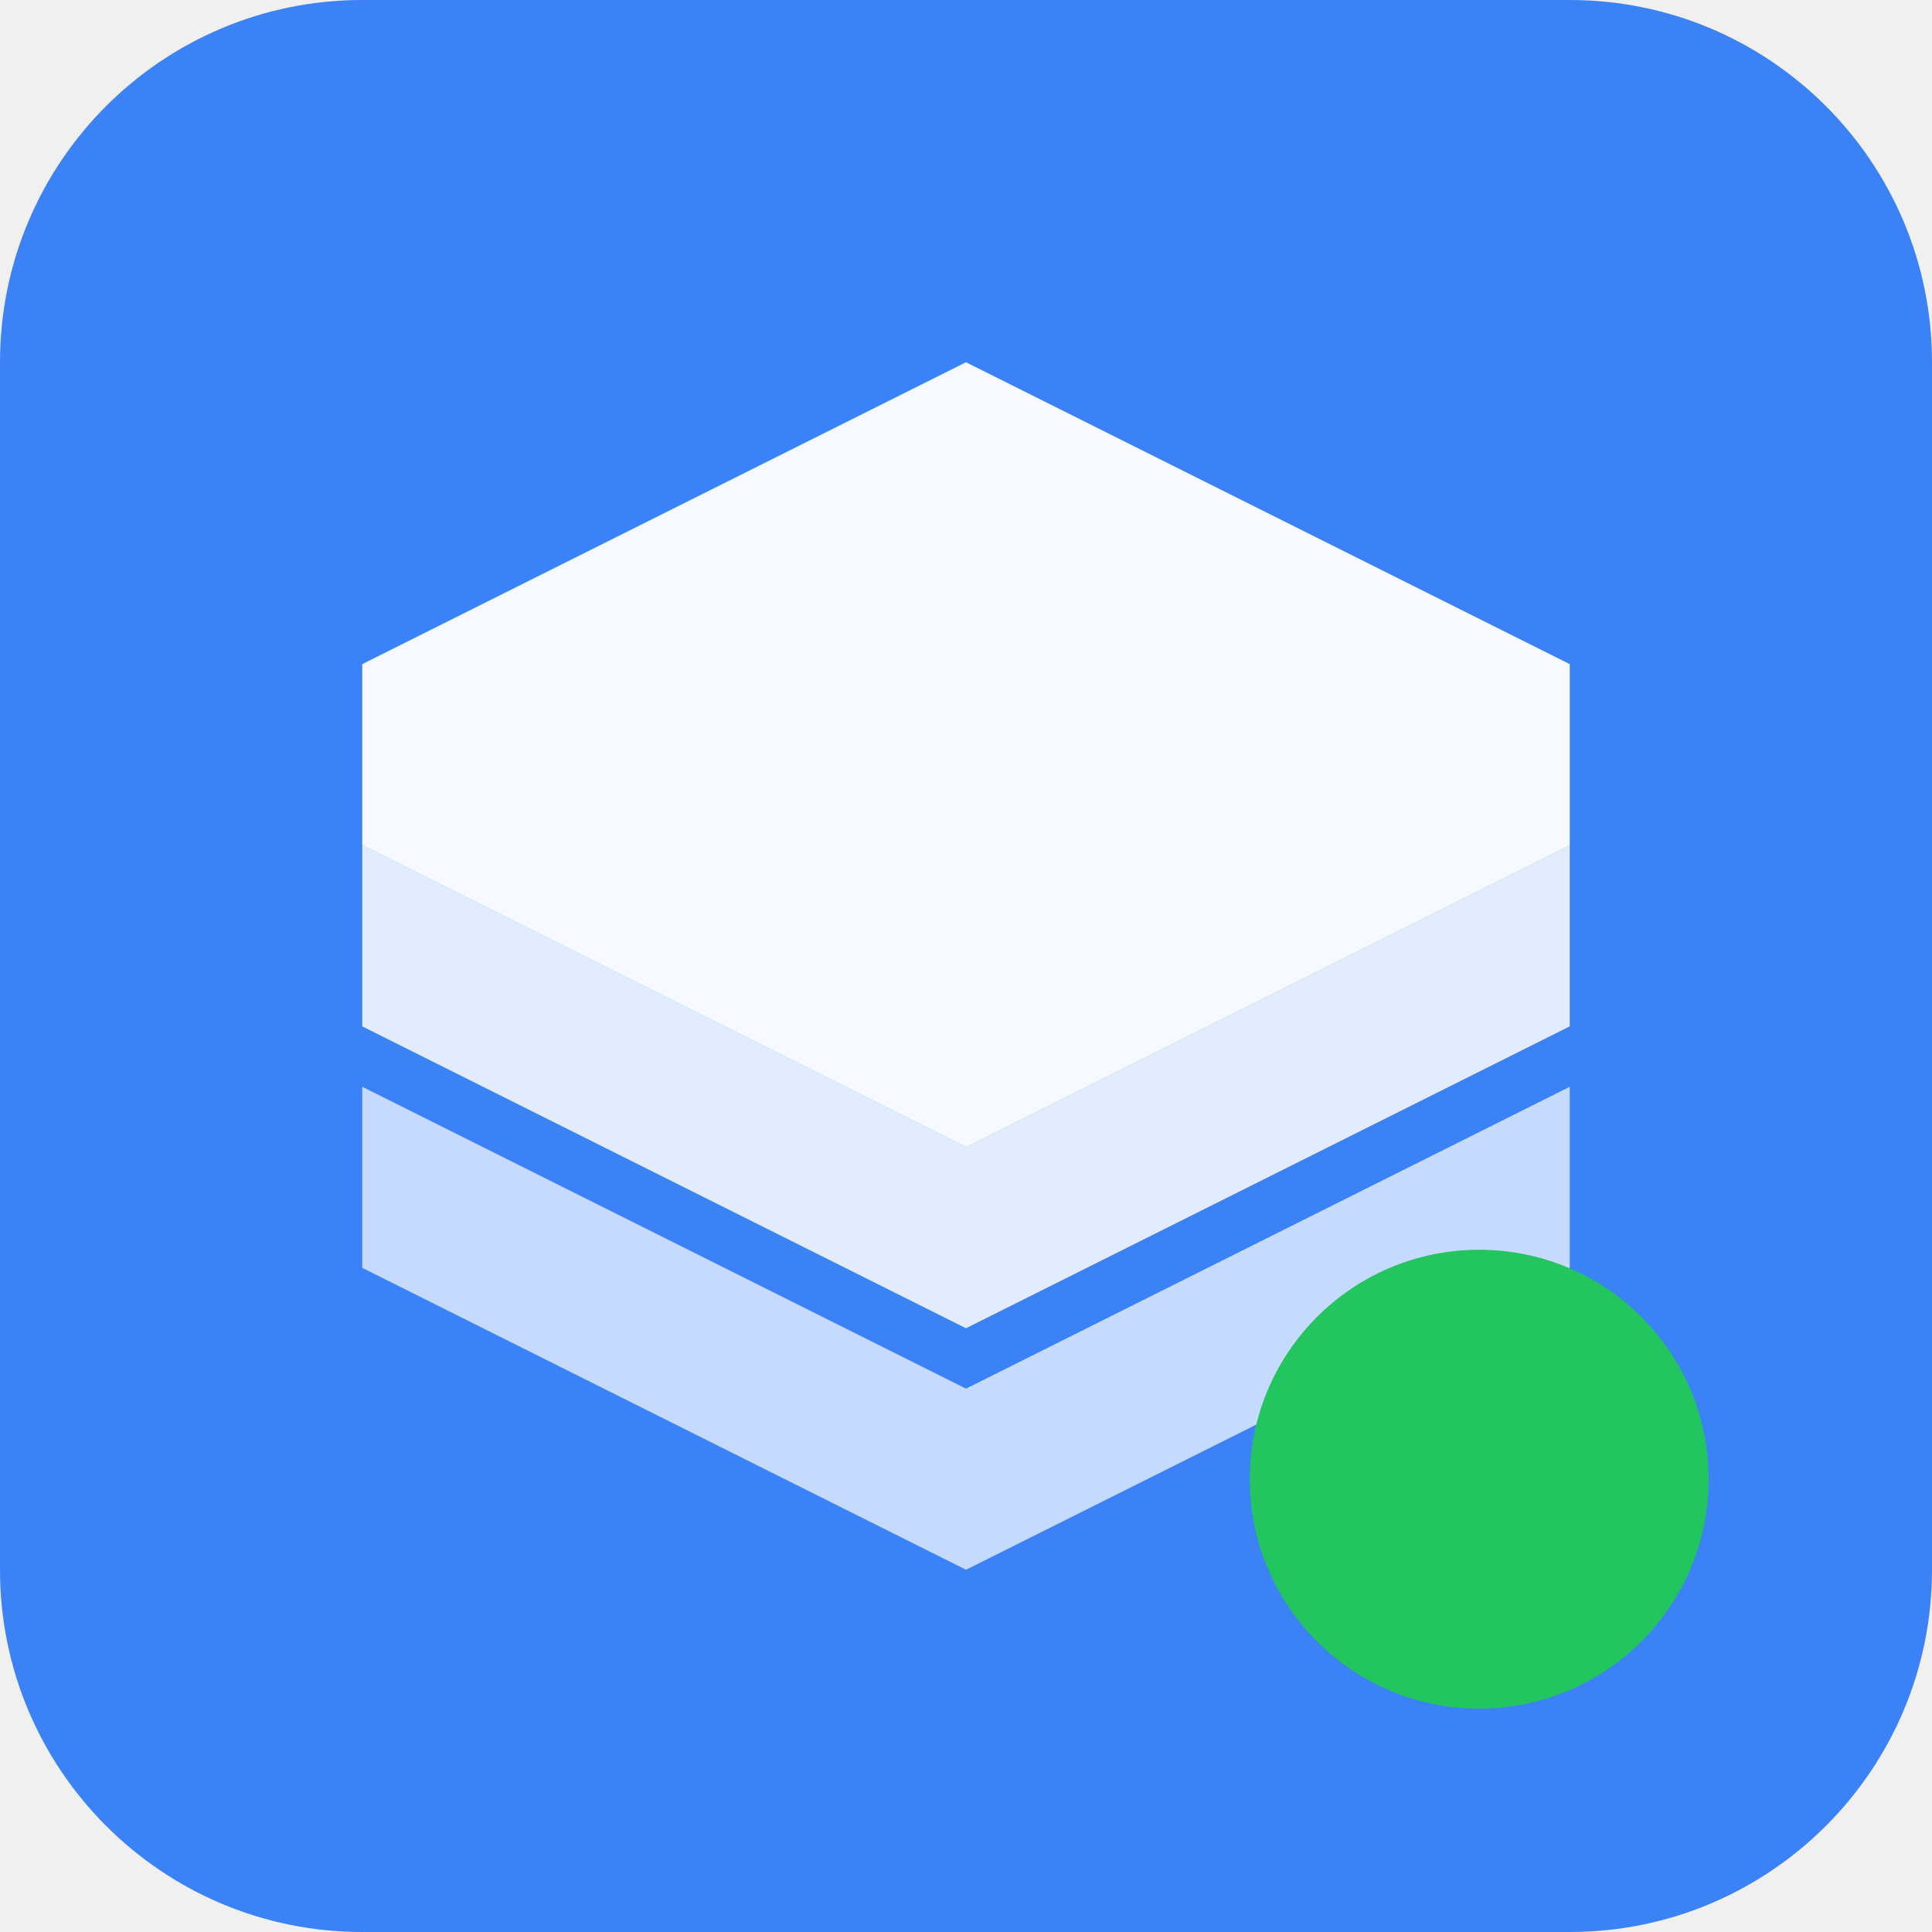
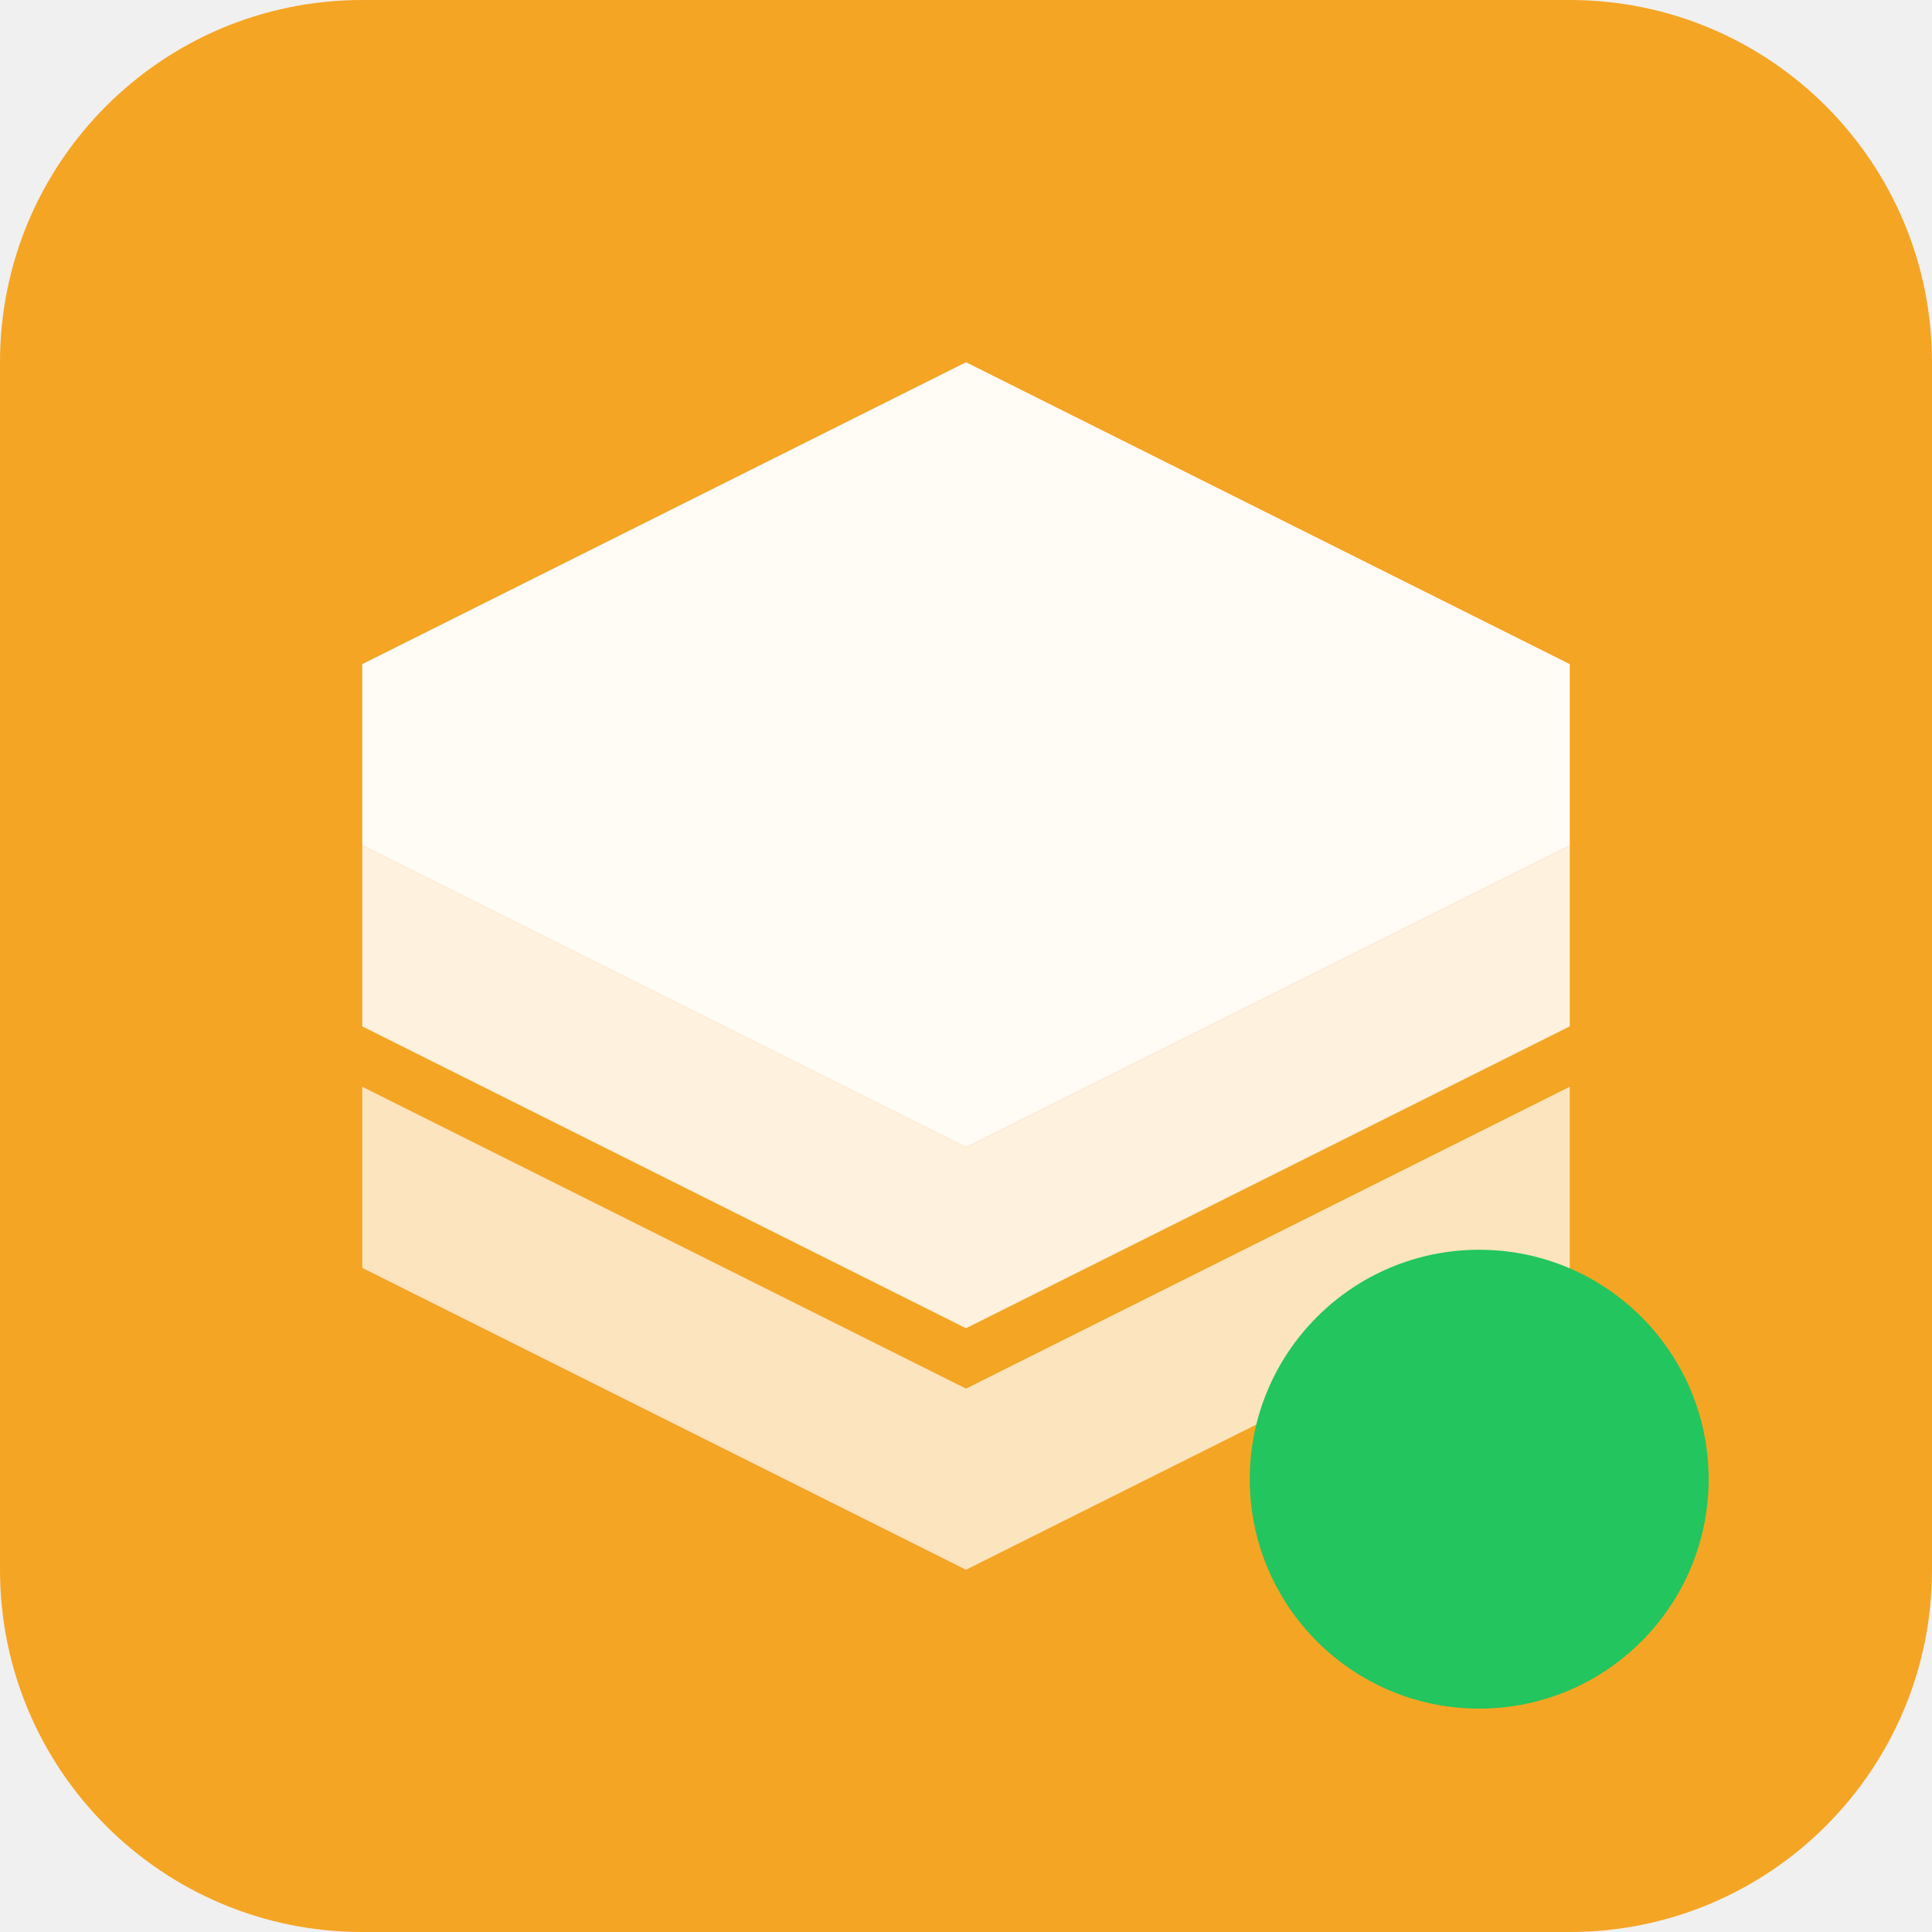
<svg xmlns="http://www.w3.org/2000/svg" viewBox="0 0 32 32" fill="none">
-   <rect width="32" height="32" rx="6" fill="#3b82f6" />
+   <rect width="32" height="32" rx="6" fill="#f5a524" />
  <path d="M16 6L6 11v3l10 5 10-5v-3L16 6z" fill="white" fill-opacity="0.95" />
  <path d="M6 14l10 5 10-5v3l-10 5-10-5v-3z" fill="white" fill-opacity="0.85" />
  <path d="M6 18l10 5 10-5v3l-10 5-10-5v-3z" fill="white" fill-opacity="0.7" />
  <circle cx="24.5" cy="24.5" r="3.8" fill="#22c55e" />
</svg>
